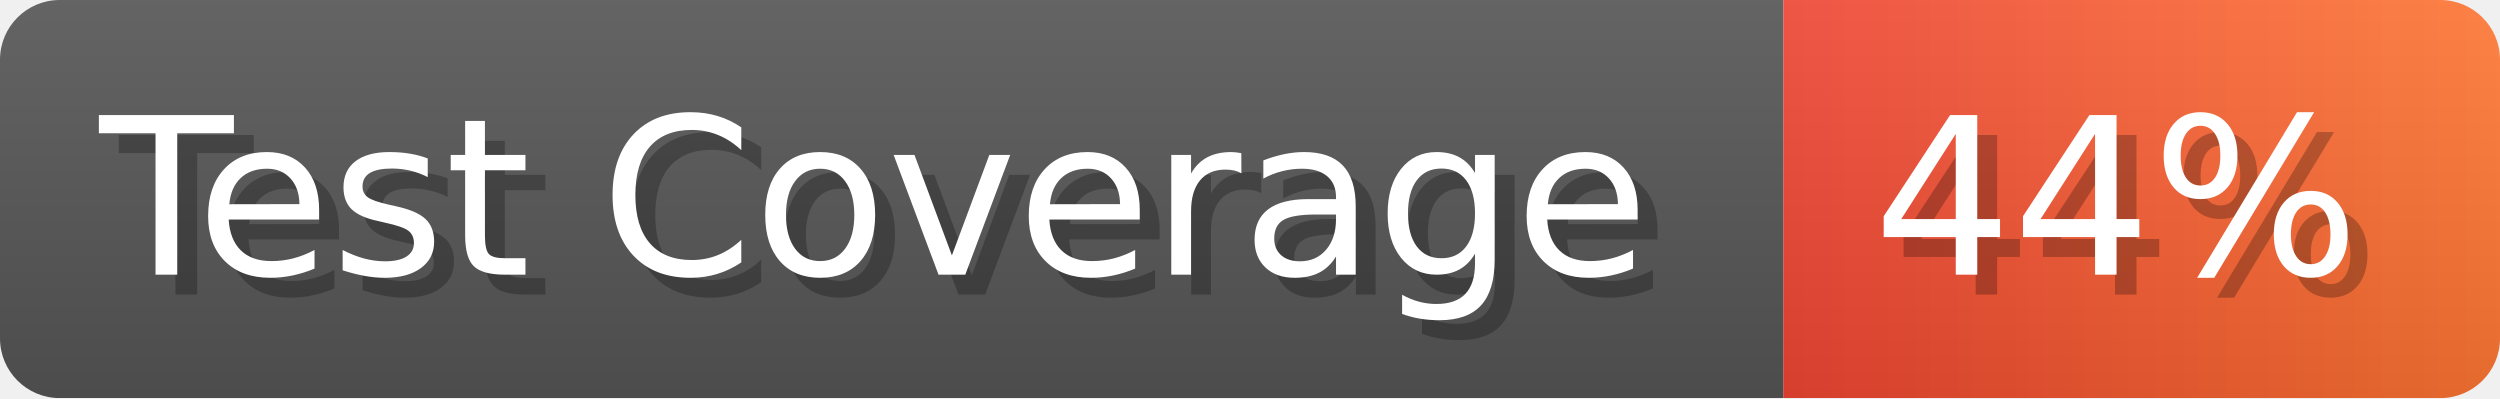
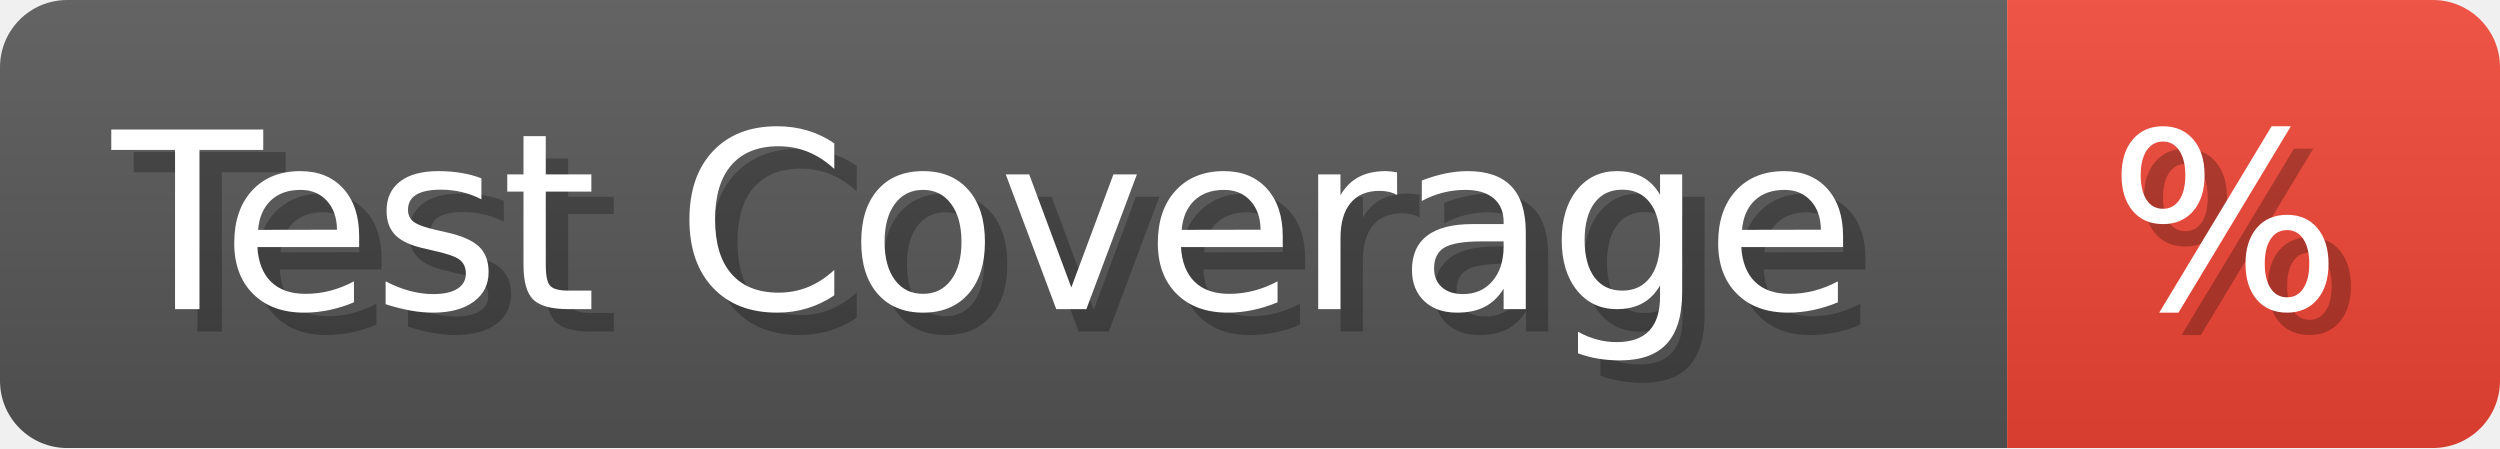
- <svg xmlns="http://www.w3.org/2000/svg" width="125.6" height="20" viewBox="0 0 1256 200" role="img" aria-label="Test Coverage: 44%">
+ <svg xmlns="http://www.w3.org/2000/svg" width="111.6" height="20" viewBox="0 0 1116 200" role="img" aria-label="Test Coverage: %">
  <linearGradient id="a" x2="0" y2="100%">
    <stop offset="0" stop-opacity=".1" stop-color="#EEE" />
    <stop offset="1" stop-opacity=".1" />
  </linearGradient>
  <mask id="m">
-     <rect width="1256" height="200" rx="30" fill="#FFF" />
+     <rect width="1116" height="200" rx="30" fill="#FFF" />
  </mask>
  <g mask="url(#m)">
    <rect width="896" height="200" fill="#555" />
-     <rect width="360" height="200" fill="url(#x)" x="896" />
-     <rect width="1256" height="200" fill="url(#a)" />
+     <rect width="220" height="200" fill="#E43" x="896" />
+     <rect width="1116" height="200" fill="url(#a)" />
  </g>
  <g aria-hidden="true" fill="#fff" text-anchor="start" font-family="Verdana,DejaVu Sans,sans-serif" font-size="110">
    <text x="60" y="148" textLength="796" fill="#000" opacity="0.25">Test Coverage</text>
    <text x="50" y="138" textLength="796">Test Coverage</text>
-     <text x="951" y="148" textLength="260" fill="#000" opacity="0.25">44%</text>
-     <text x="941" y="138" textLength="260">44%</text>
+     <text x="951" y="148" textLength="120" fill="#000" opacity="0.25">%</text>
+     <text x="941" y="138" textLength="120">%</text>
  </g>
-   <linearGradient id="x" x1="0%" y1="0%" x2="100%" y2="0%">
-     <stop offset="0%" style="stop-color:#E43" />
-     <stop offset="100%" style="stop-color:#F73" />
-   </linearGradient>
</svg>
